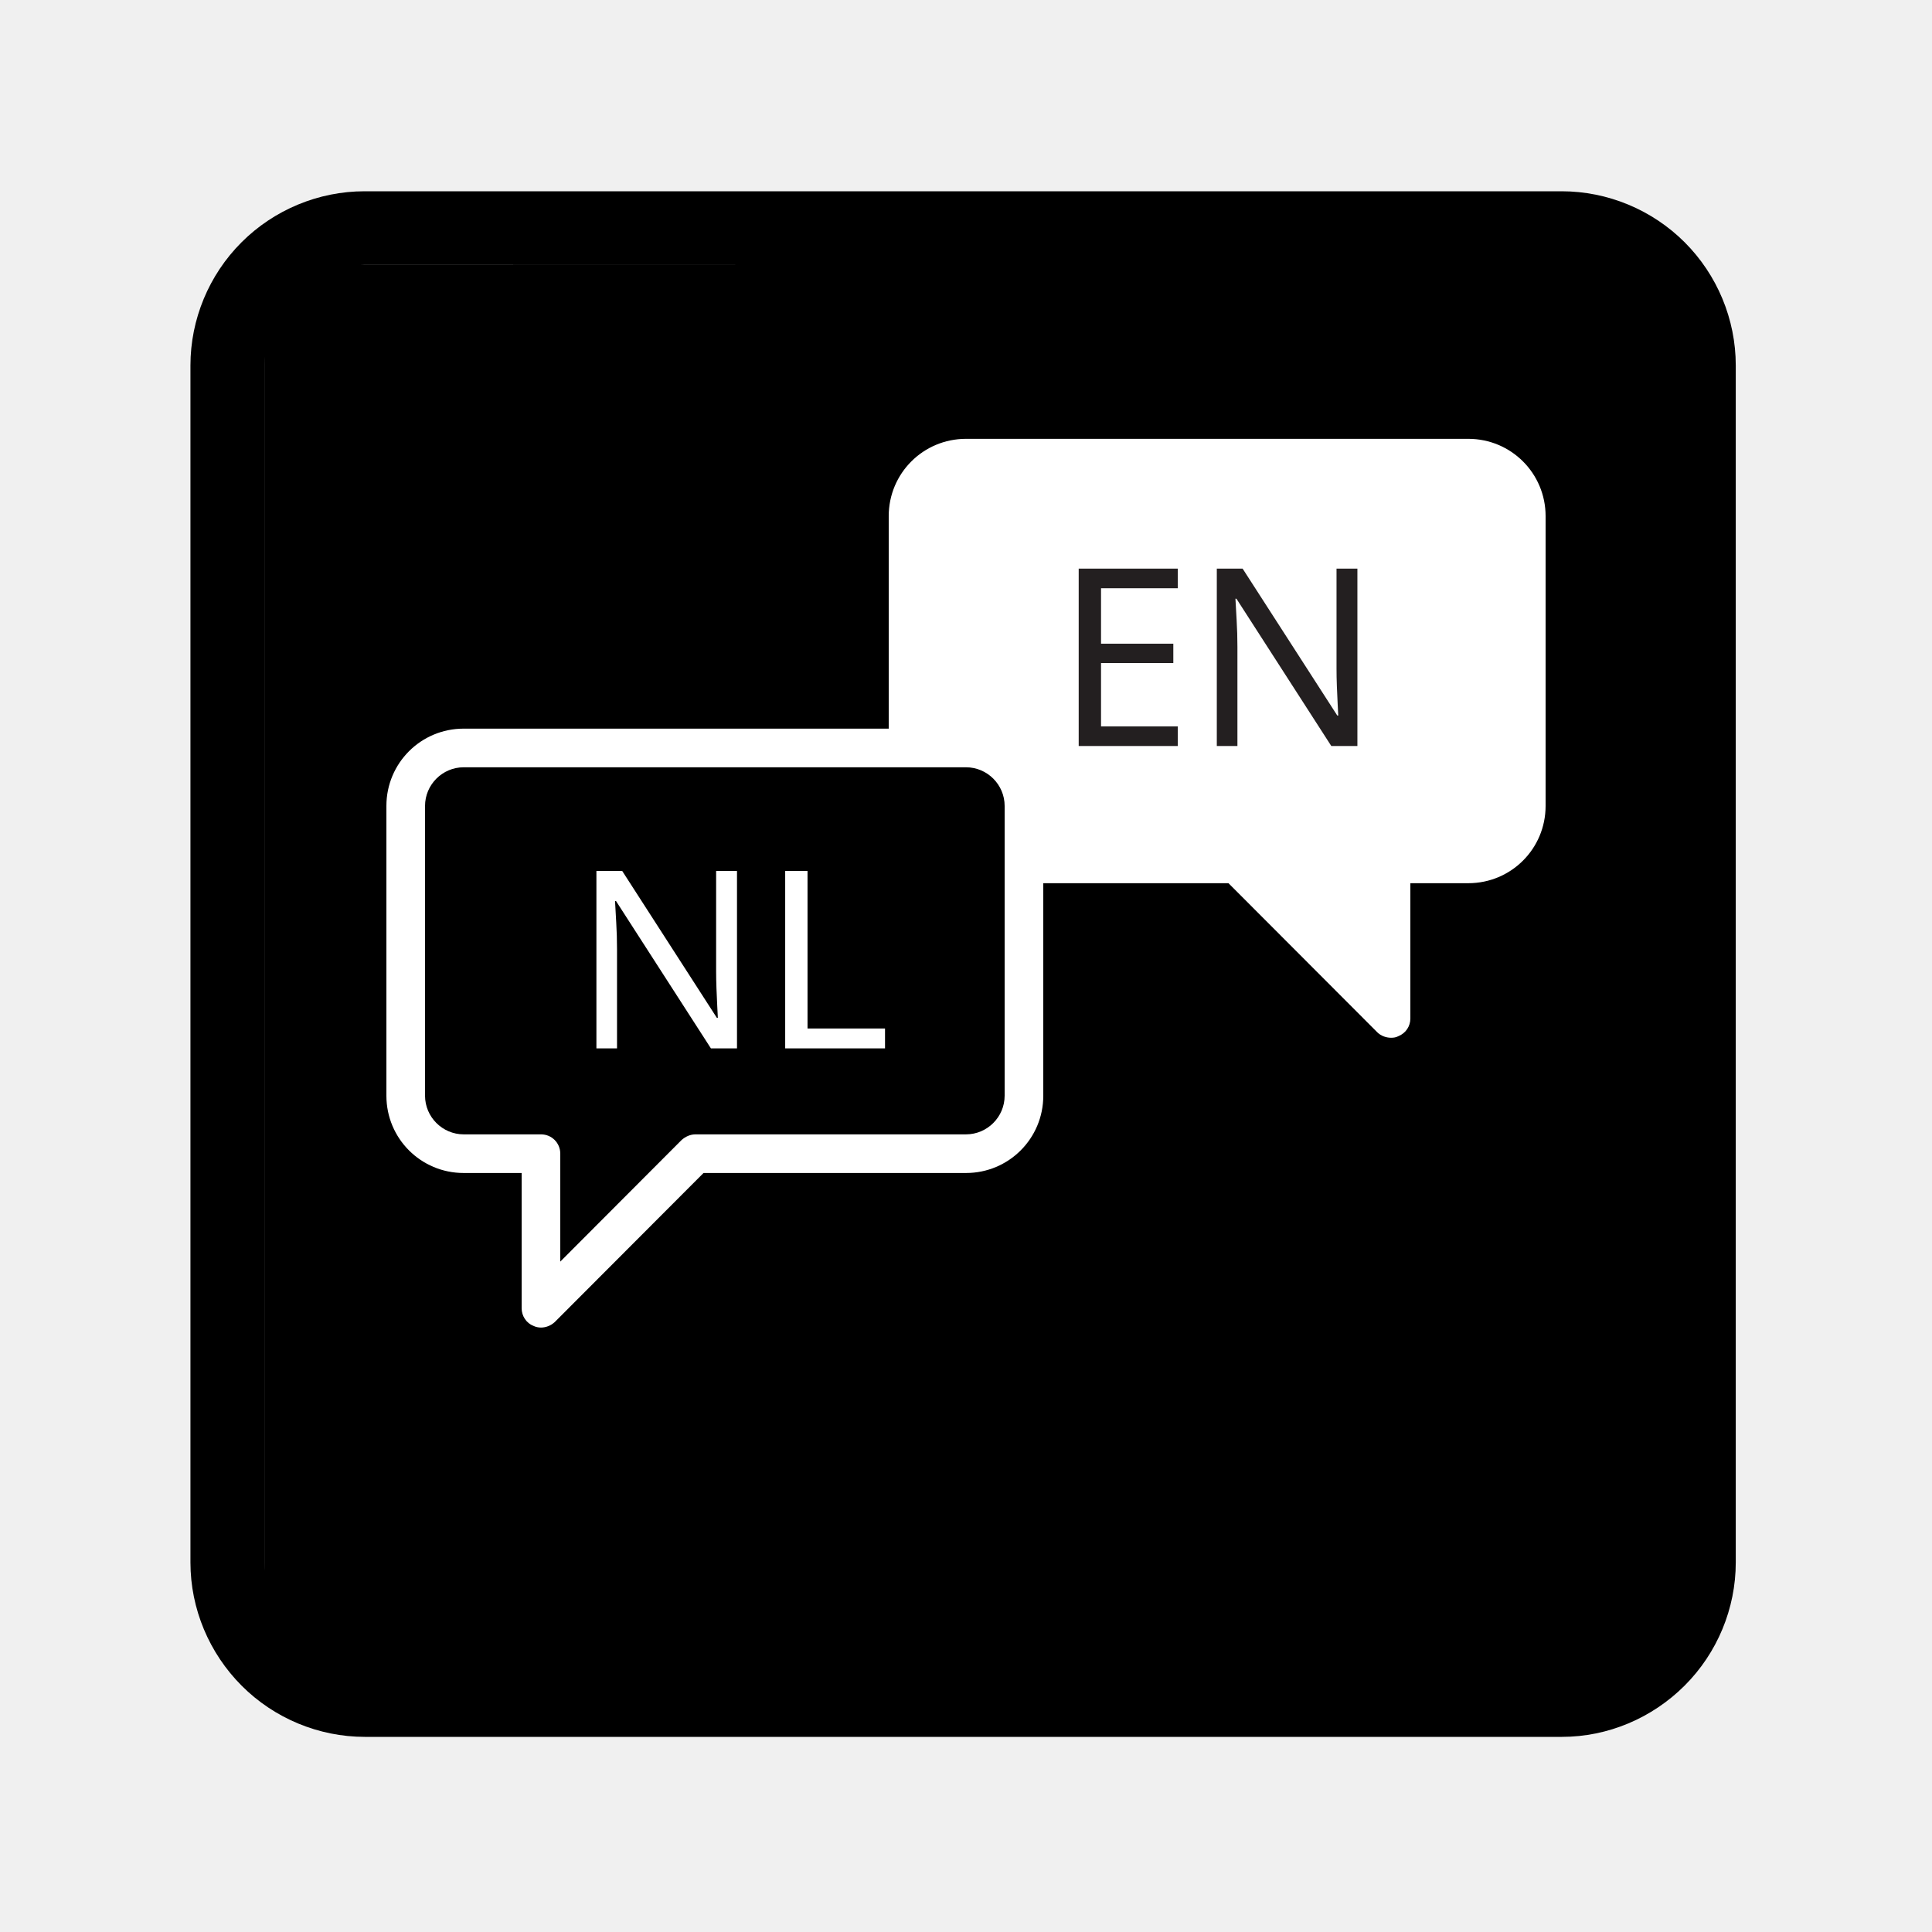
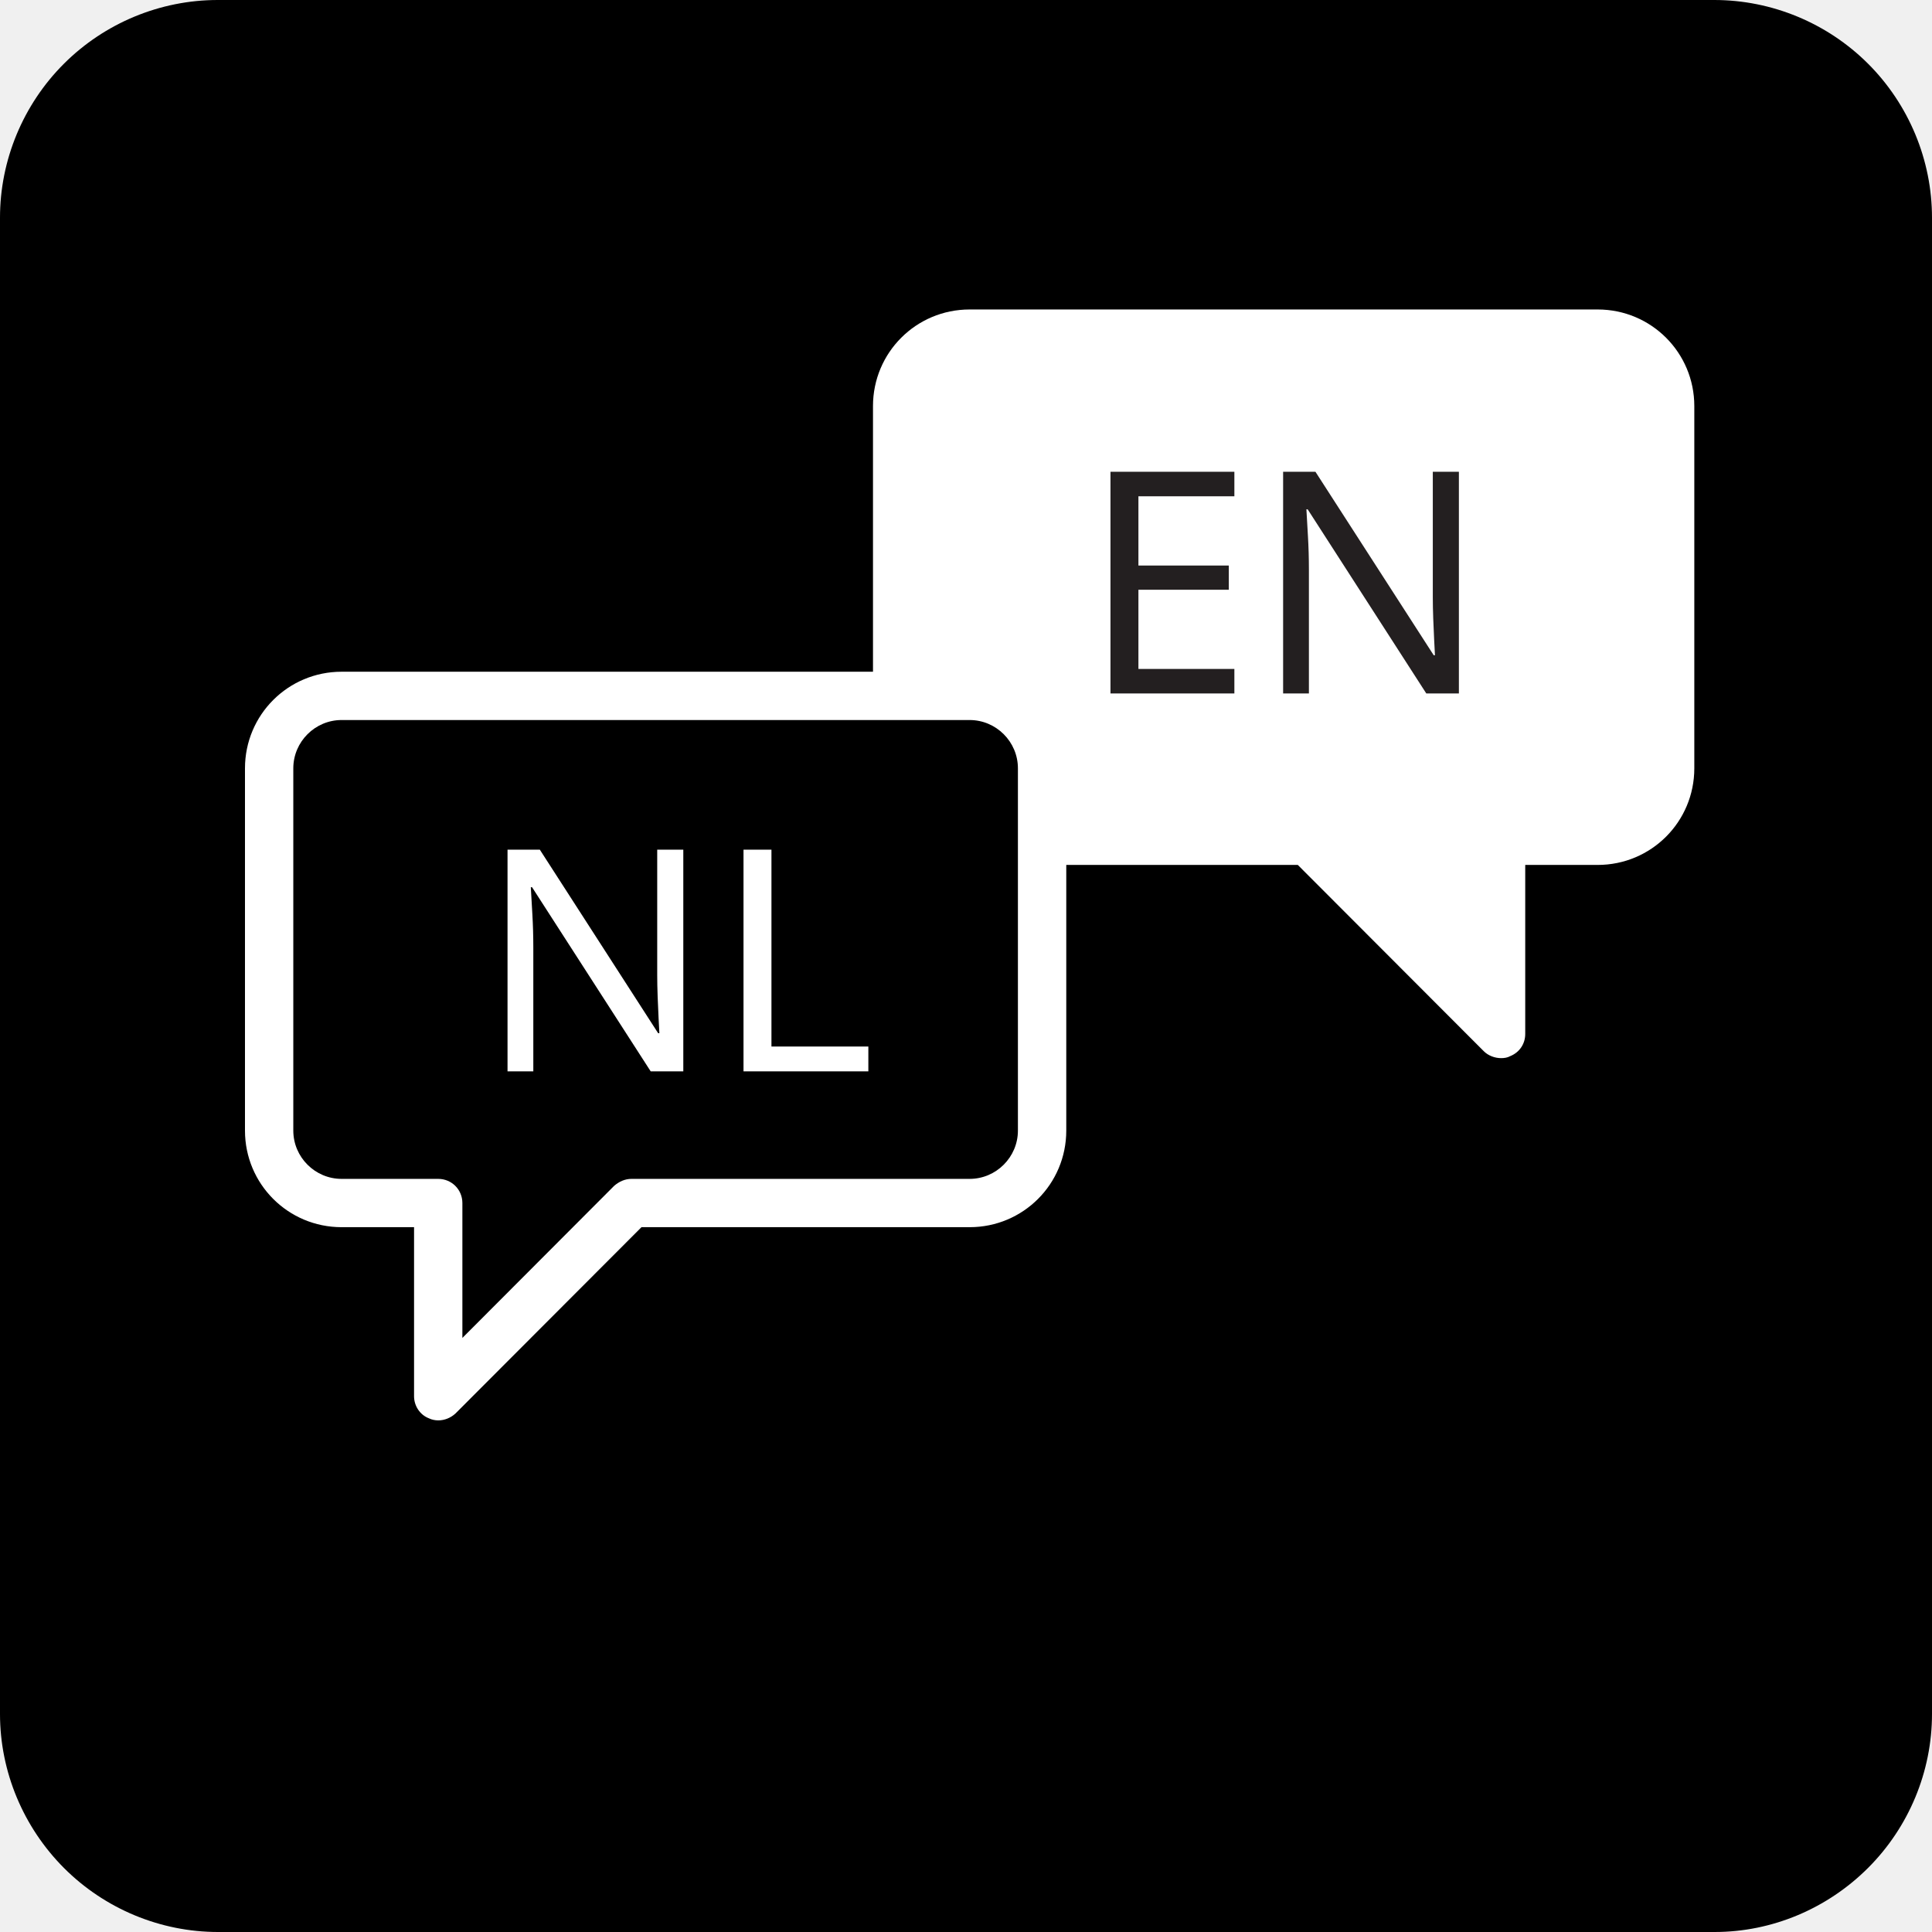
- <svg xmlns="http://www.w3.org/2000/svg" version="1.1" x="0px" y="0px" viewBox="0 0 700 700" style="enable-background:new 0 0 700 700;" xml:space="preserve">
-   <style type="text/css">
- 	.st0{fill:#FFFFFF;}
- 	.st1{font-family:'FredokaOne-Regular';}
- 	.st2{font-size:90px;}
- 	.st3{fill:#231F20;}
- </style>
+ <svg xmlns="http://www.w3.org/2000/svg" id="Layer_1" viewBox="0 0 700 700">
+   <defs>
+     <style>.cls-1,.cls-2{fill:#fff;}.cls-3{fill:#231f20;}.cls-3,.cls-2{font-family:FredokaOne-Regular, 'Fredoka One';font-size:112.5px;isolation:isolate;}</style>
+   </defs>
  <g id="Layer_2">
-     <g>
-       <path d="M565.9,629.3H132.2c-16.7,0-32.8-6.7-44.6-18.5S69,582.9,69,566.1V132.4c0-16.7,6.7-32.8,18.5-44.6    c11.8-11.8,27.9-18.5,44.6-18.5h433.7c16.7,0,32.8,6.7,44.6,18.5s18.5,27.9,18.5,44.6v433.7c0,16.7-6.7,32.8-18.5,44.6    S582.6,629.3,565.9,629.3z M132.2,96c-9.6,0-18.9,3.8-25.7,10.6c-6.8,6.8-10.6,16.1-10.6,25.7v433.8c0,9.6,3.8,18.9,10.6,25.7    s16.1,10.6,25.7,10.6h433.7c9.6,0,18.9-3.8,25.7-10.6s10.6-16.1,10.6-25.7V132.4c0-9.6-3.8-18.9-10.6-25.7s-16.1-10.6-25.7-10.6    L132.2,96z" />
-     </g>
-     <path d="M586,607.2H116.8c-11.6,0-21-9.4-21-21V117c0-11.6,9.4-21,21-21H586c11.6,0,21,9.4,21,21v469.2   C607,597.8,597.6,607.2,586,607.2z" />
+     <path d="M621.24,700H79.01c-20.88,0-41.01-8.38-55.76-23.12-14.75-14.75-23.25-34.87-23.25-55.88V78.87C0,58,8.38,37.87,23.13,23.12,37.88,8.37,58.01,0,78.89,0H621.11c20.88,0,41.01,8.37,55.76,23.12,14.75,14.75,23.13,34.88,23.13,55.75V621c0,20.88-8.38,41-23.13,55.75-14.75,14.75-34.76,23.25-55.63,23.25Z" />
  </g>
-   <g id="Layer_1">
-     <g id="Layer_2_00000039853516839734117290000006880635139660673727_">
- 	</g>
-     <g id="Layer_1_00000037663308257586791220000014713380407306489770_">
-       <g>
-         <path class="st0" d="M532,159H350c-15.5,0-28,12.5-28,28v77H168c-15.5,0-28,12.5-28,28v105c0,15.5,12.5,28,28,28h21v49     c0,2.8,1.7,5.4,4.3,6.4c0.8,0.4,1.8,0.6,2.7,0.6c1.8,0,3.6-0.7,5-2l53.9-54H350c15.5,0,28-12.5,28-28v-77h67.1l53.9,54     c1.3,1.3,3.2,2,5,2c0.9,0,1.8-0.1,2.7-0.6c2.7-1.1,4.3-3.6,4.3-6.4v-49h21c15.5,0,28-12.5,28-28V187C560,171.5,547.5,159,532,159     L532,159z M364,313v84c0,7.7-6.3,14-14,14h-98c-1.9,0-3.6,0.8-5,2l-44,44.1V418c0-3.9-3.1-7-7-7h-28c-7.7,0-14-6.3-14-14V292     c0-7.7,6.3-14,14-14h182c7.7,0,14,6.3,14,14V313z" />
-       </g>
-       <text transform="matrix(1 0 0 1 207.3558 379.8438)" class="st0 st1 st2">NL</text>
-       <text transform="matrix(1 0 0 1 382.0988 270.2975)" class="st3 st1 st2">EN</text>
+   <g id="Layer_1-2">
+     <g id="Layer_1-3">
+       <path class="cls-1" d="M578.85,112.13h-227.54c-19.38,0-35.01,15.62-35.01,35v96.25H123.77c-19.38,0-35.01,15.62-35.01,35v131.25c0,19.38,15.63,35,35.01,35h26.25v61.25c0,3.5,2.13,6.75,5.38,8,1,.5,2.25,.75,3.38,.75,2.25,0,4.5-.88,6.25-2.5l67.39-67.5h118.9c19.38,0,35.01-15.62,35.01-35v-96.25h83.89l67.39,67.5c1.63,1.62,4,2.5,6.25,2.5,1.13,0,2.25-.13,3.38-.75,3.38-1.38,5.38-4.5,5.38-8v-61.25h26.25c19.38,0,35.01-15.62,35.01-35V147.13c0-19.38-15.63-35-35.01-35h0Zm-210.04,192.5v105c0,9.63-7.88,17.5-17.5,17.5h-122.52c-2.38,0-4.5,1-6.25,2.5l-55.01,55.13v-48.88c0-4.87-3.88-8.75-8.75-8.75h-35.01c-9.63,0-17.5-7.87-17.5-17.5v-131.25c0-9.63,7.88-17.5,17.5-17.5h227.54c9.63,0,17.5,7.87,17.5,17.5v26.25Z" />
+       <text class="cls-2" transform="translate(172.98 388.18)">
+         <tspan x="0" y="0">NL</tspan>
+       </text>
+       <text class="cls-3" transform="translate(391.44 251.25)">
+         <tspan x="0" y="0">EN</tspan>
+       </text>
    </g>
  </g>
</svg>
